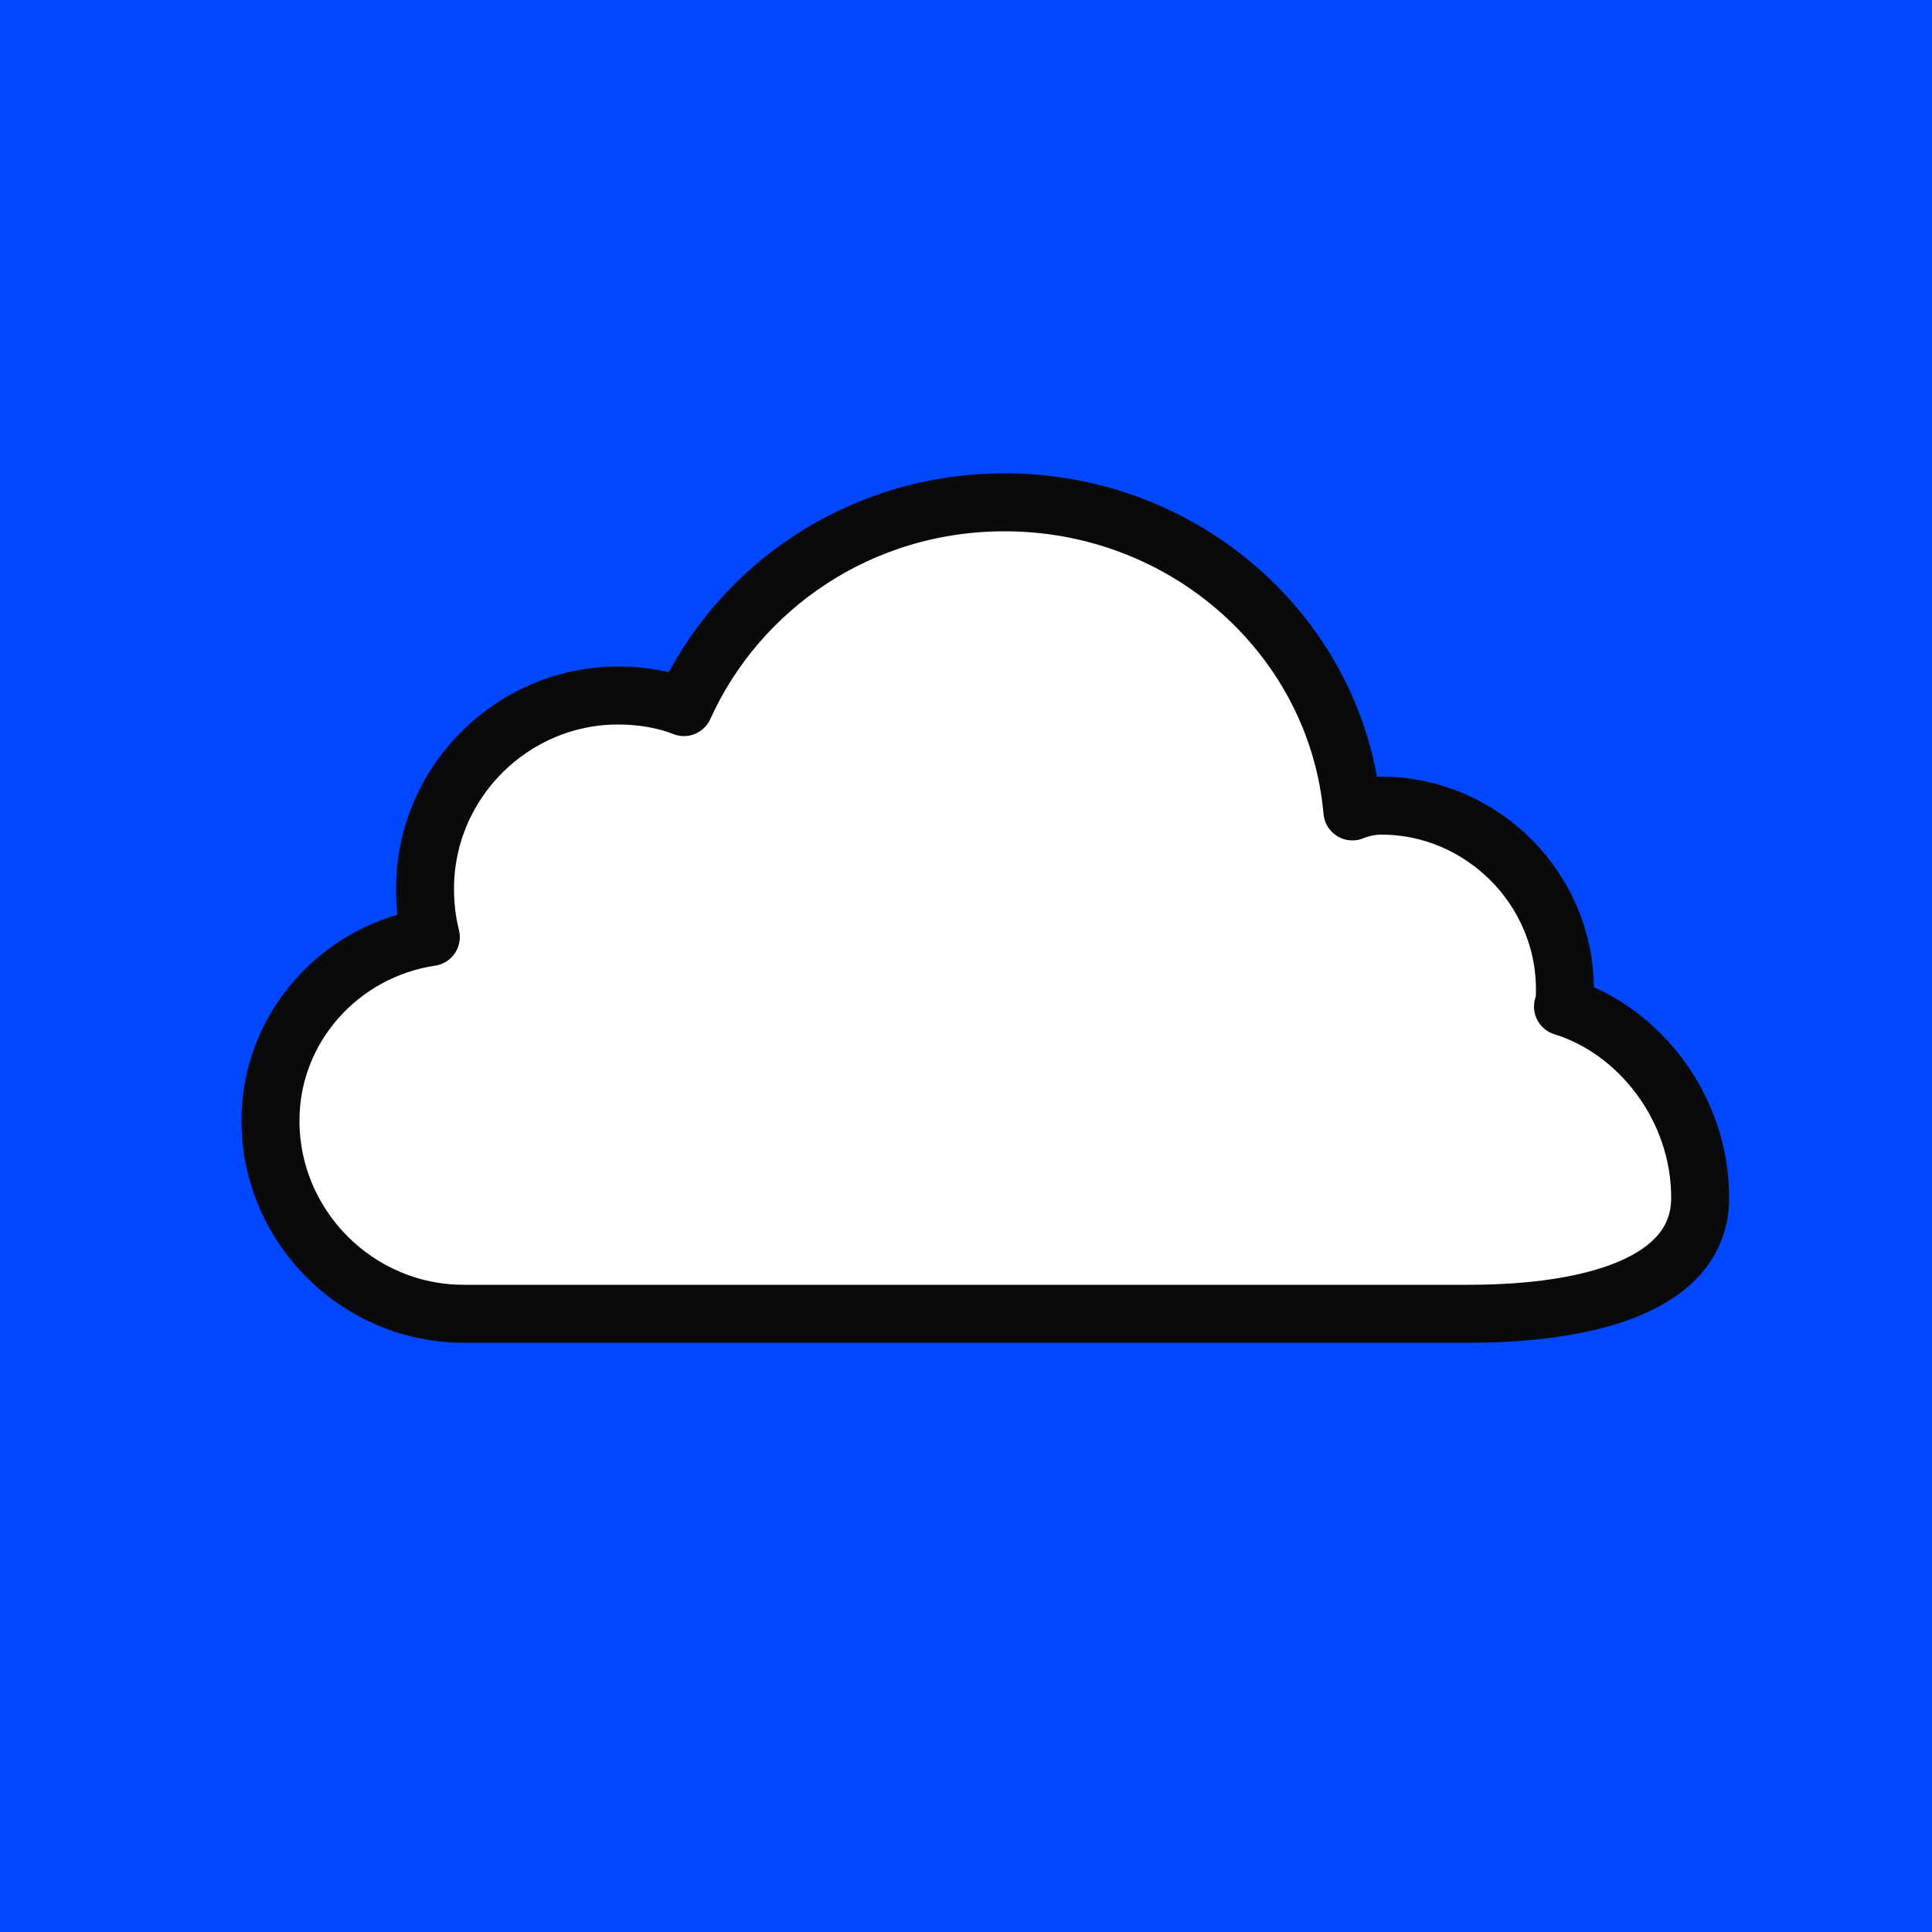
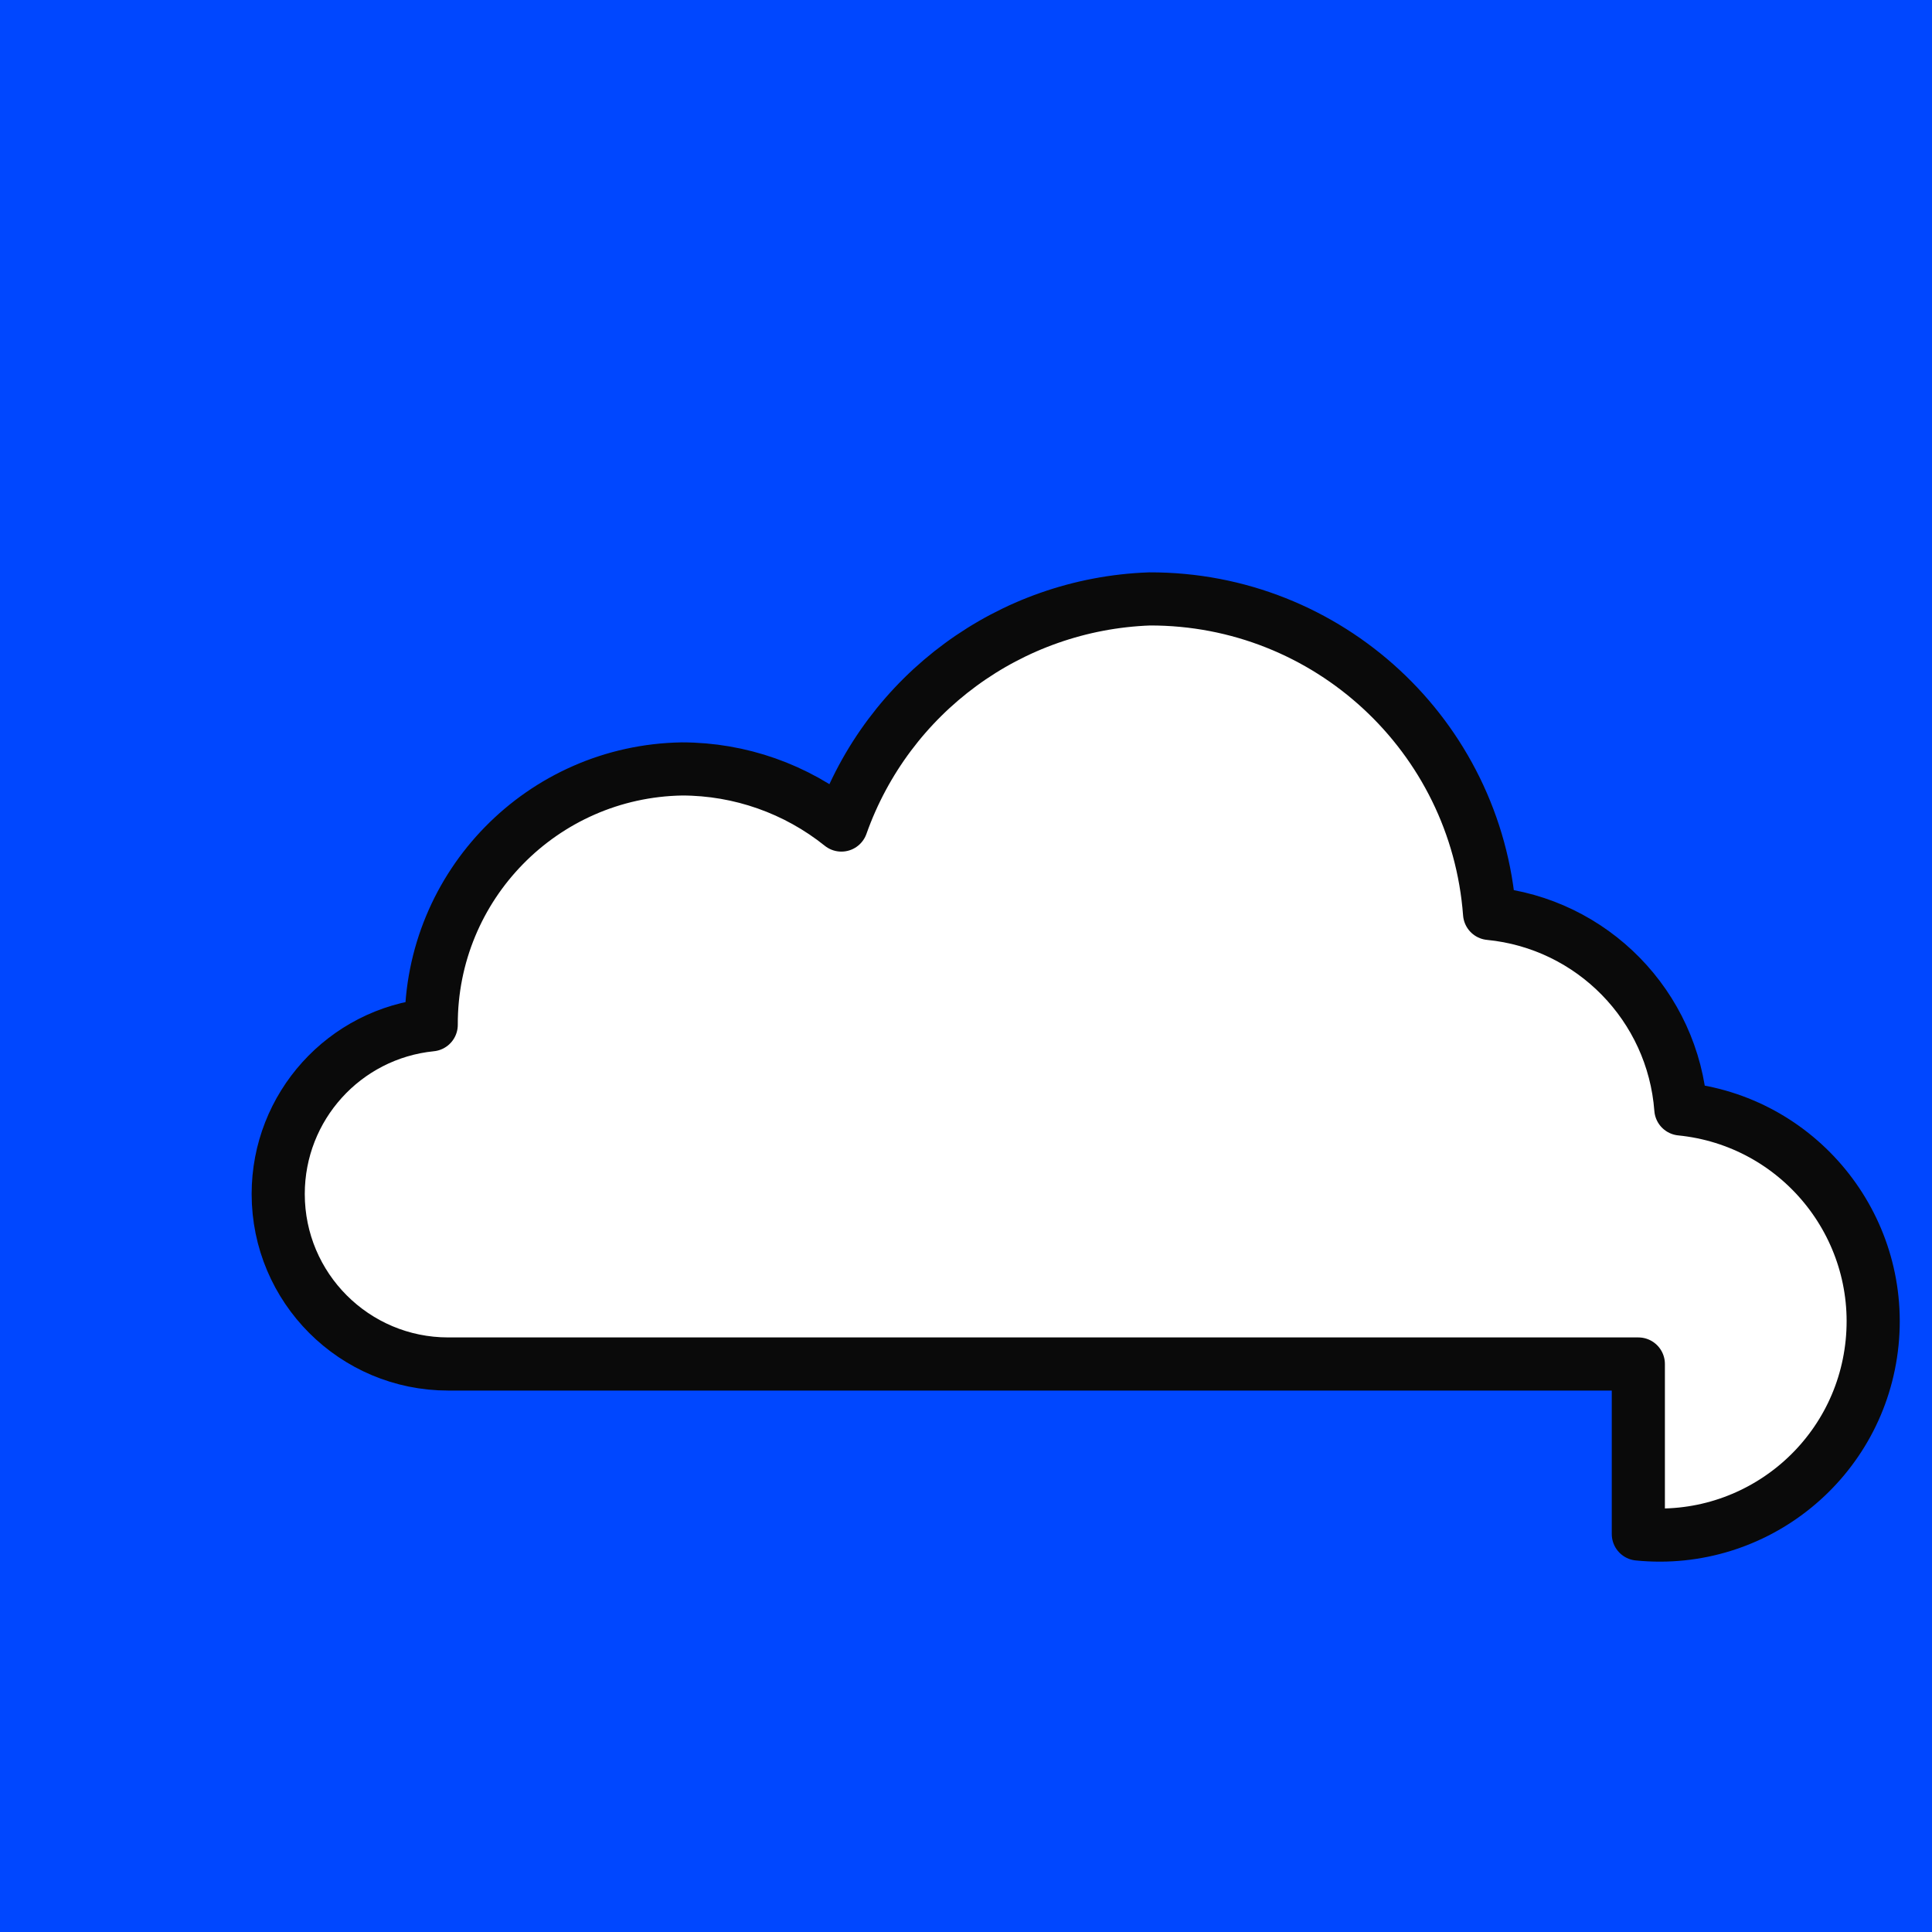
<svg xmlns="http://www.w3.org/2000/svg" viewBox="0 0 100 100" fill="none">
  <rect width="100" height="100" fill="#0047FF" />
-   <path d="M76 68H24C18.5 68 14 63.5 14 58C14 53.2 17.6 49.2 22.3 48.5C22.1 47.7 22 46.9 22 46C22 40.5 26.5 36 32 36C33.2 36 34.4 36.2 35.4 36.6C38.2 30.4 44.5 26 52 26C61.4 26 69.2 33 70 42C70.5 41.8 71 41.7 71.5 41.7C76.7 41.7 81 46 81 51.2C81 51.5 81 51.8 80.9 52.1C84.8 53.3 88 57.3 88 62C88 66.4 82.5 68 76 68Z" fill="white" stroke="#0A0A0A" stroke-width="3" stroke-linejoin="round" />
+   <g transform="translate(10,20) scale(1.1)">
+     <path d="M68 46H12a8 8 0 0 1-8-8 8 8 0 0 1 7.2-7.96A12 12 0 0 1 23 18a12 12 0 0 1 7.5 2.64A16 16 0 0 1 45 10a16 16 0 0 1 16 14.8A10 10 0 0 1 70 34a10 10 0 0 1-2 20Z" fill="white" stroke="#0A0A0A" stroke-width="2.5" stroke-linejoin="round" />
+   </g>
</svg>
